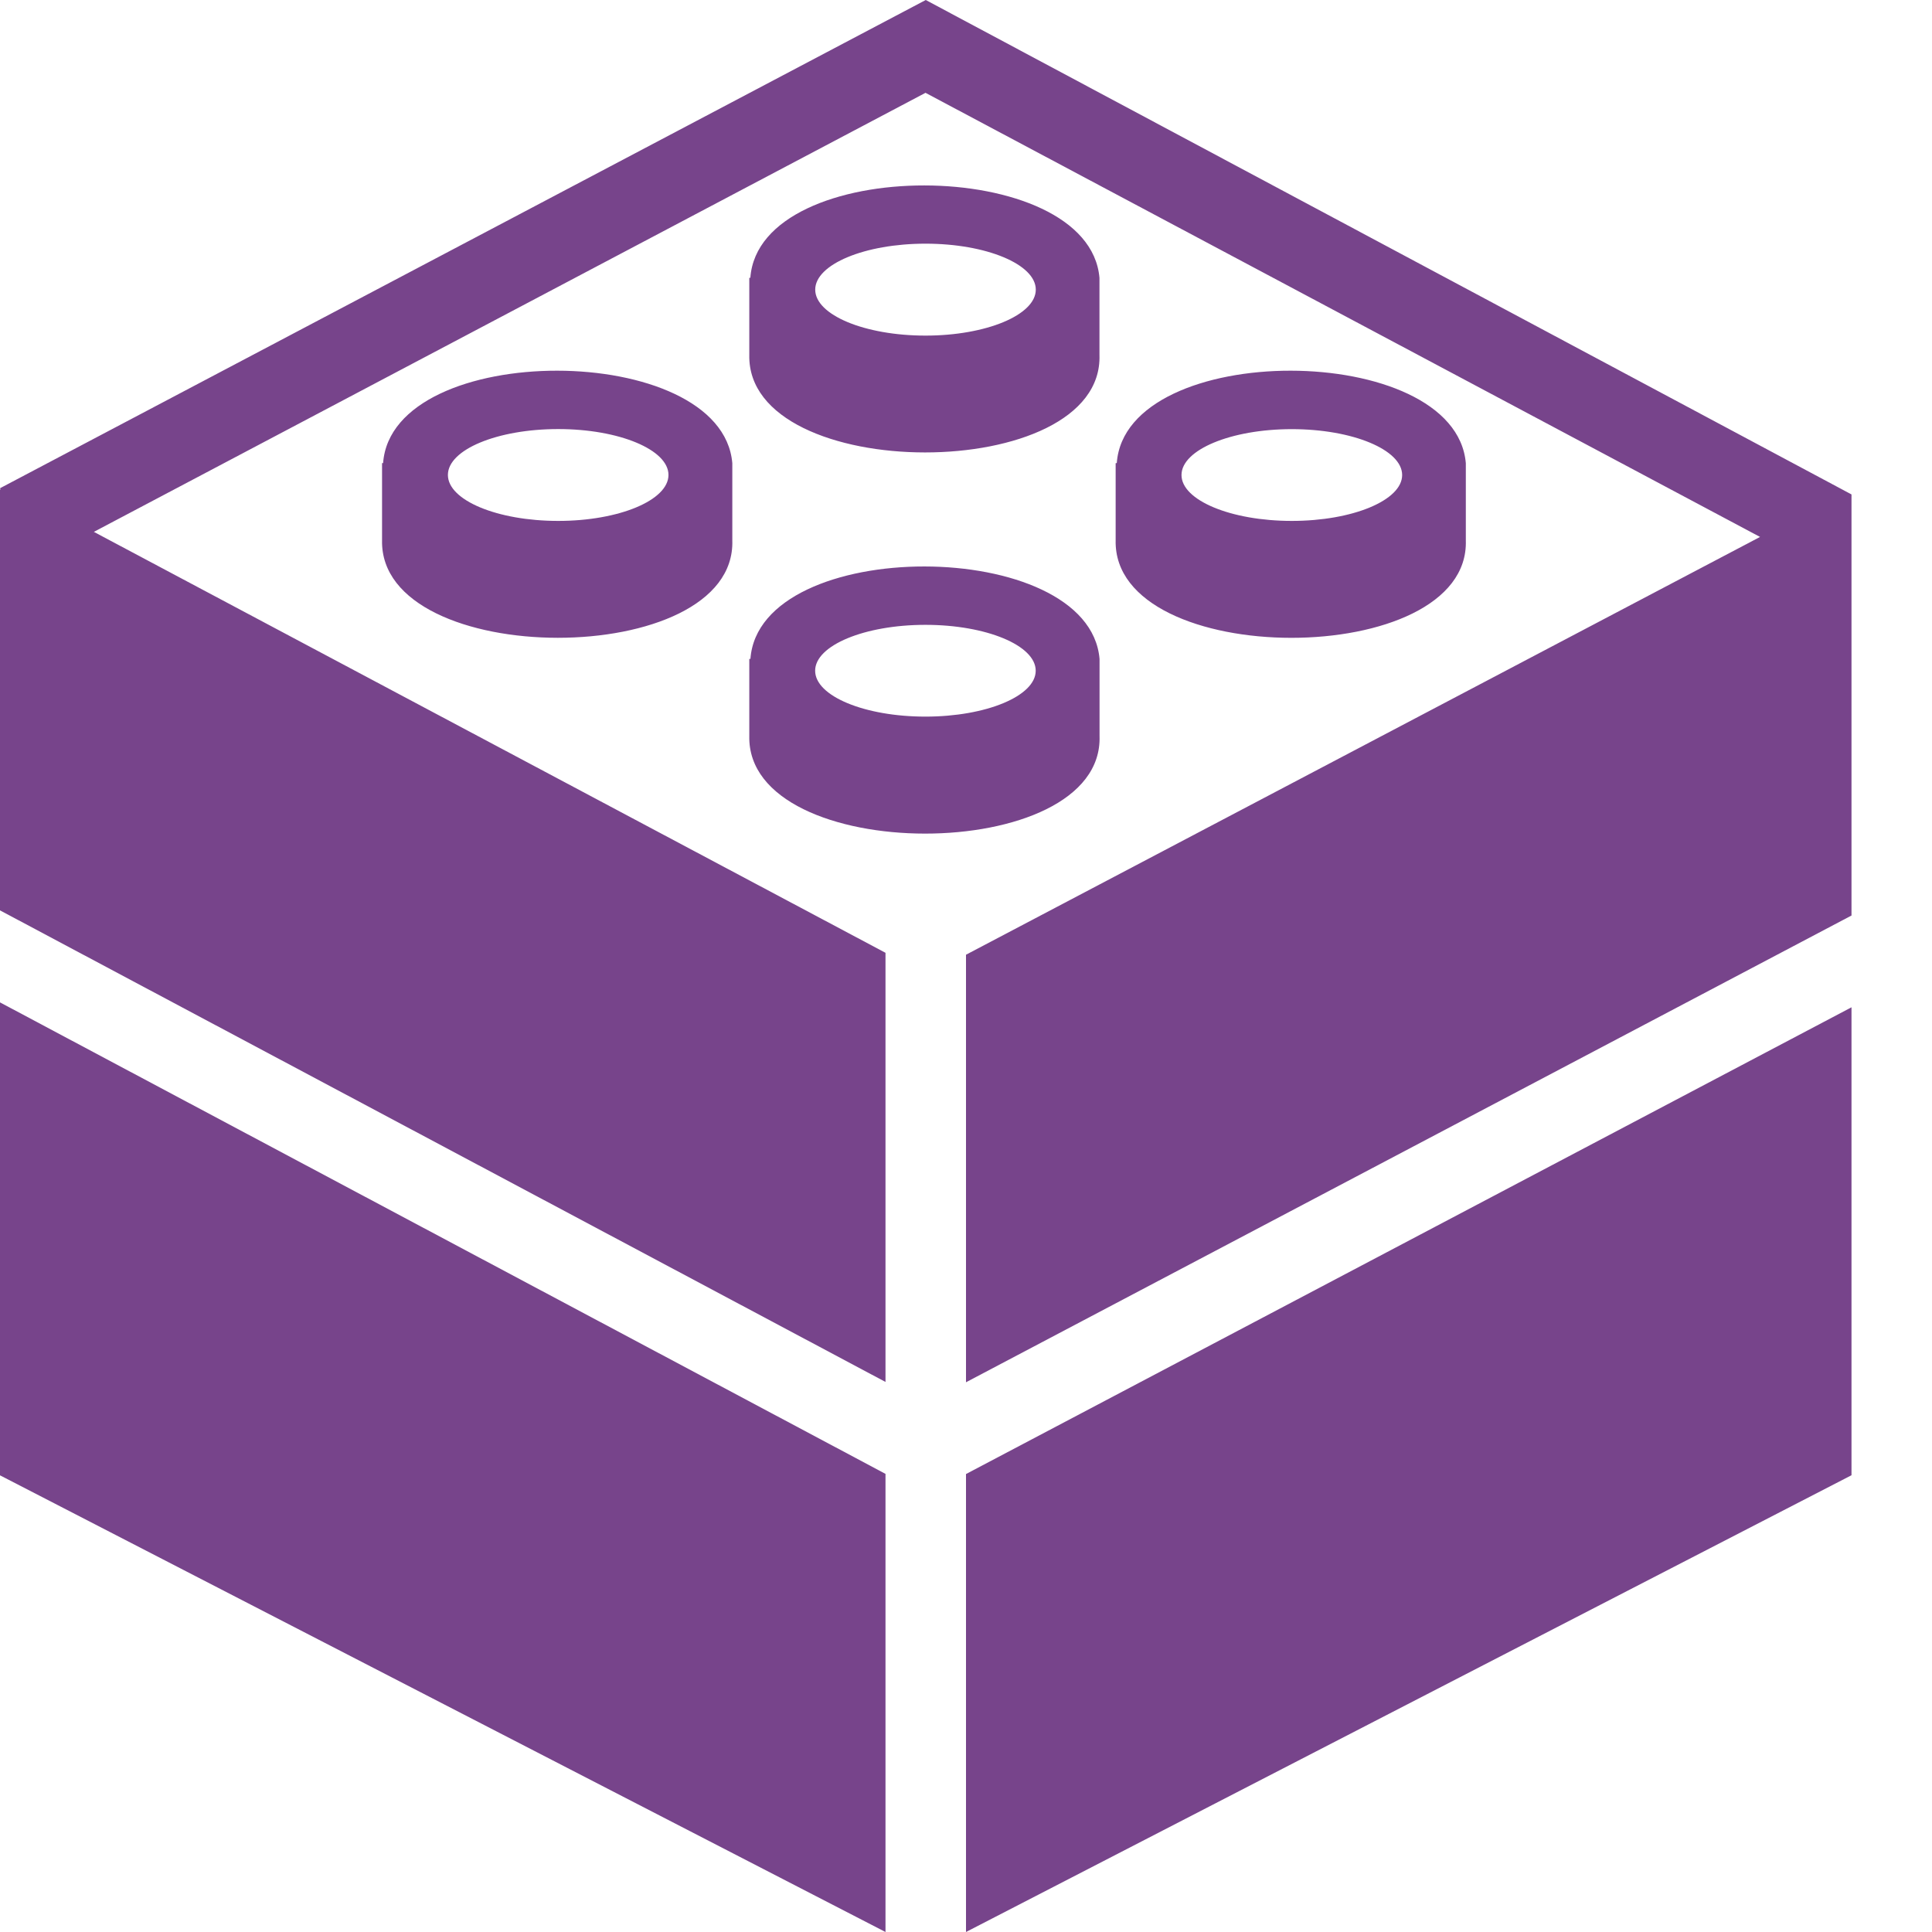
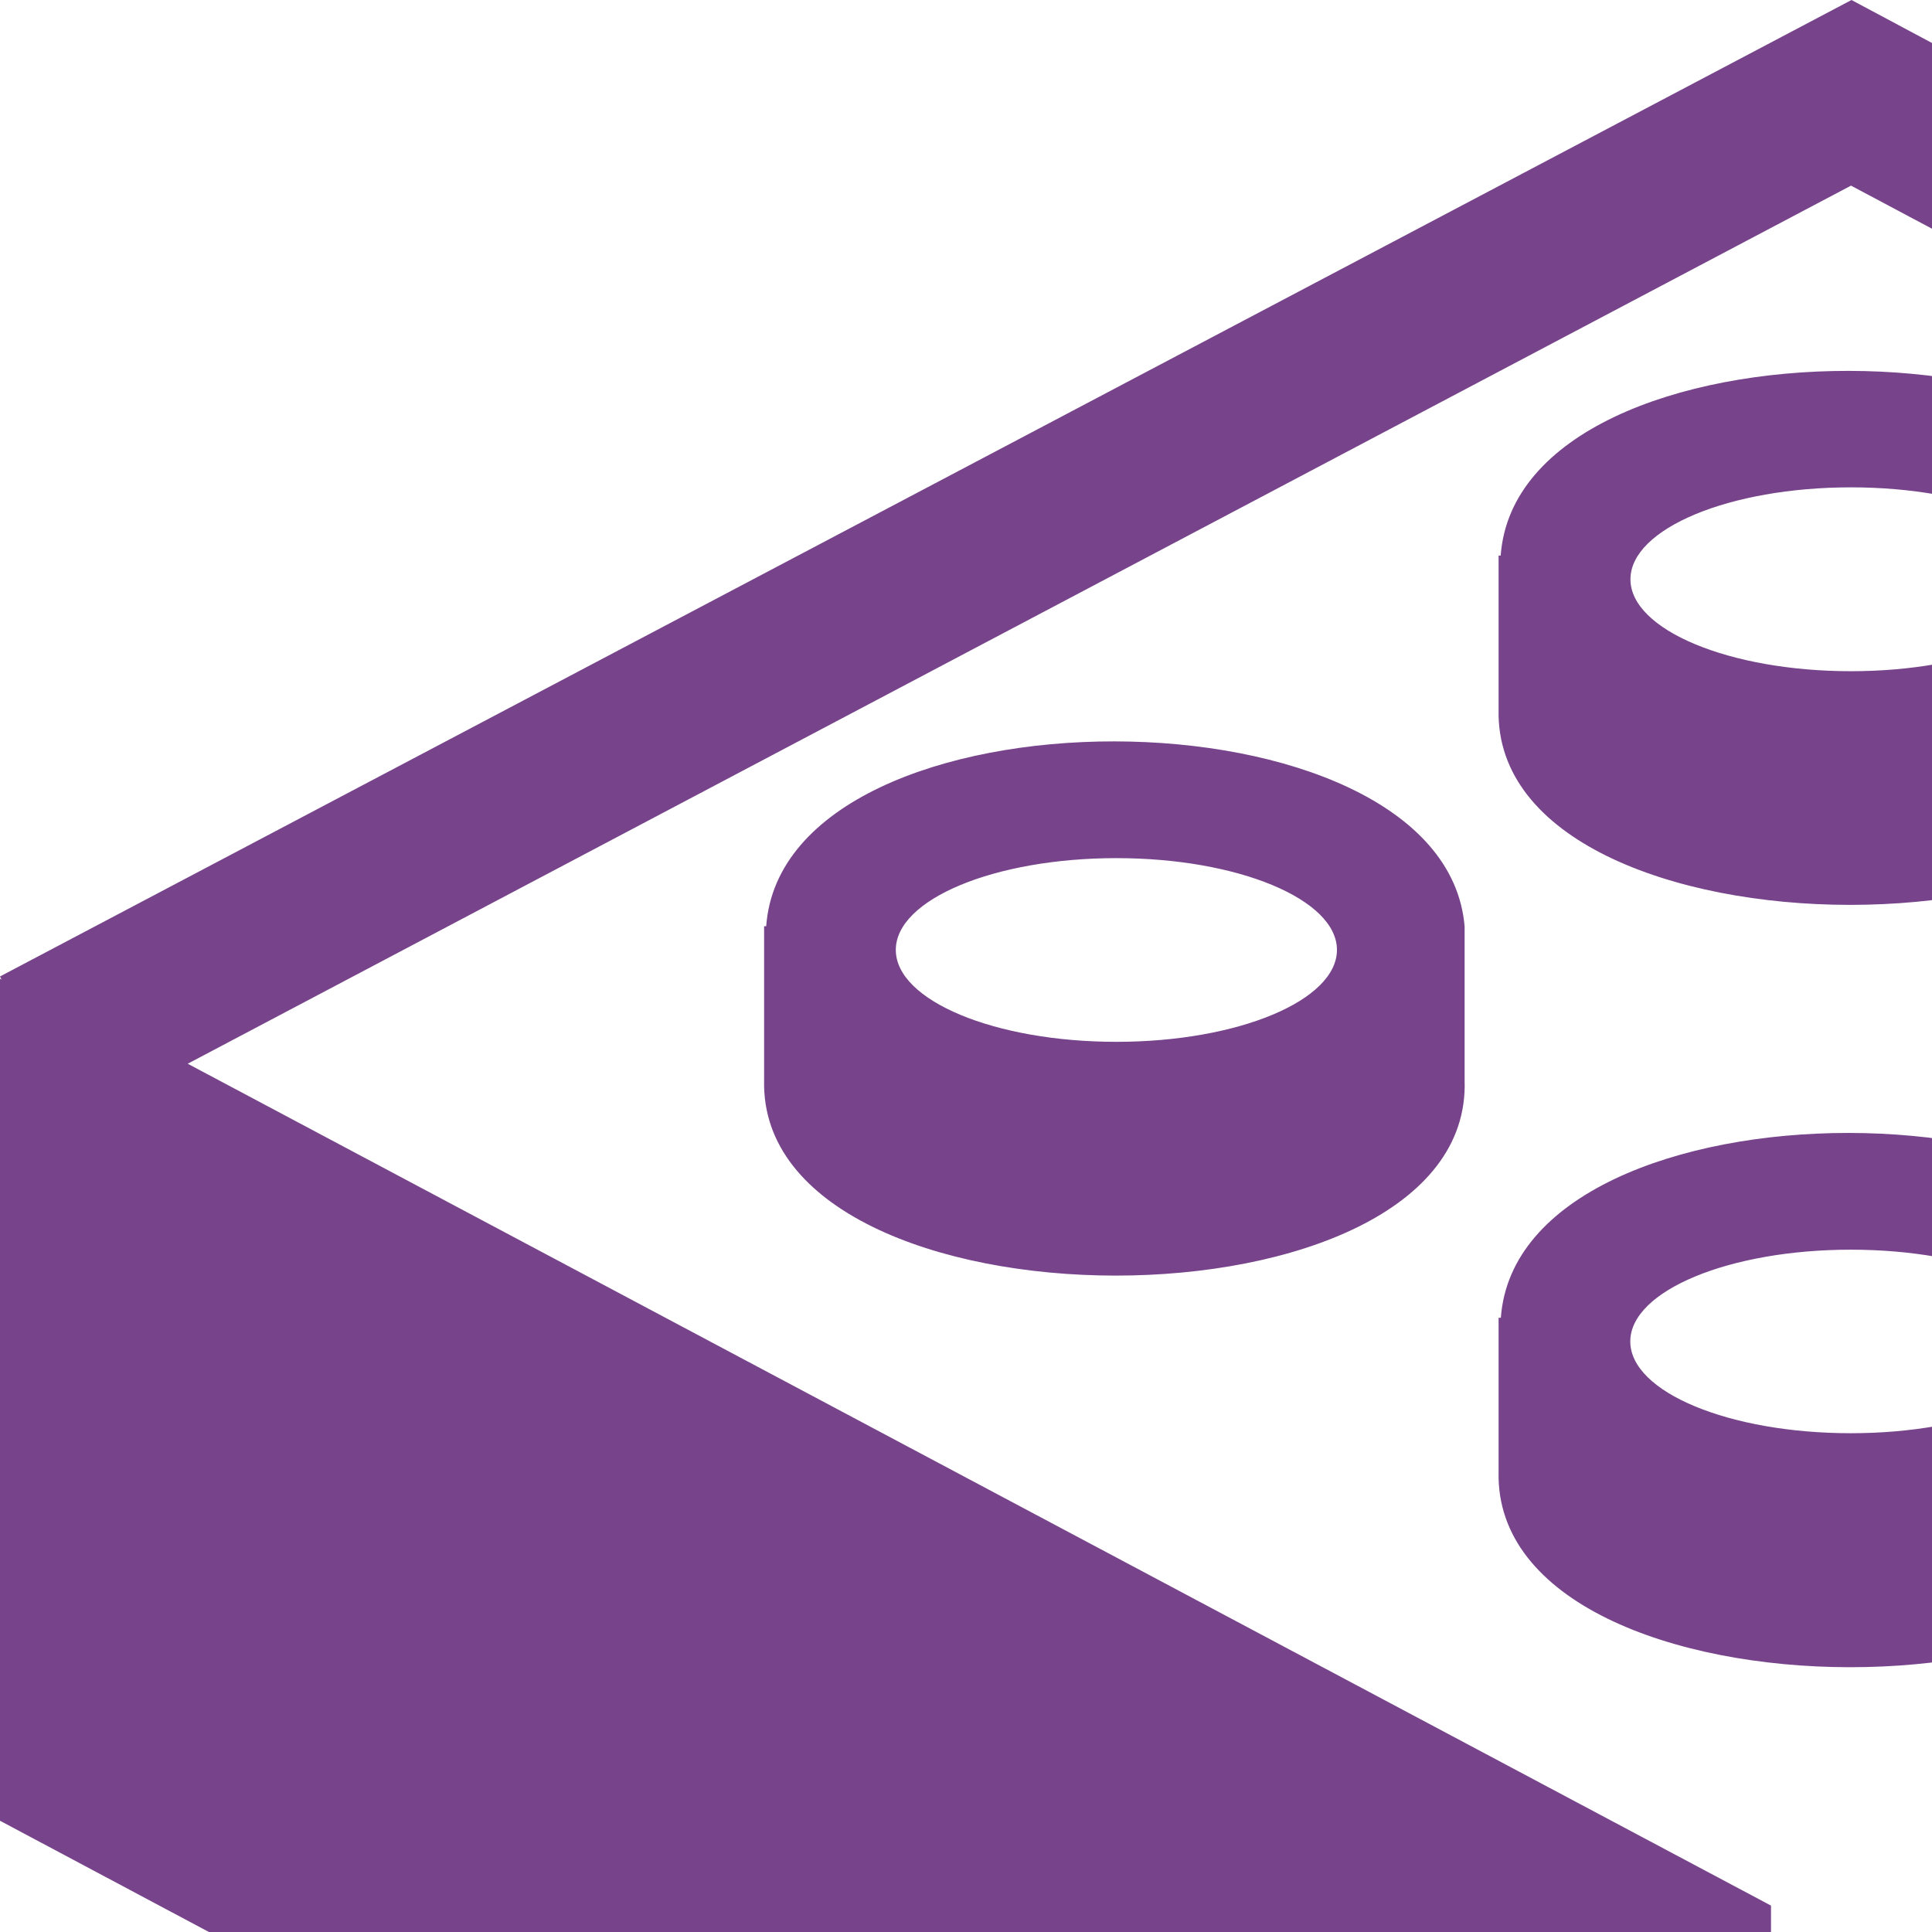
- <svg xmlns="http://www.w3.org/2000/svg" width="50" height="50" viewBox="0 0 24 24">
+ <svg xmlns="http://www.w3.org/2000/svg" width="50" height="50" viewBox="0 0 12 12">
  <path fill="#77448b" d="M4.759 5.753h-.013v.958c-.035 1.614 4.405 1.618 4.351 0v-.957c-.129-1.528-4.226-1.536-4.338-.001zm3.545.147c0 .314-.614.571-1.37.571-.755 0-1.37-.256-1.37-.571s.615-.57 1.37-.57c.756 0 1.37.256 1.37.57zm-8.304.179l.009.005-.009-.019 11.5-6.065 11.5 6.142v5.231l-11 5.798v-5.311l9.864-5.19-10.367-5.517-10.331 5.454 9.834 5.229v5.331l-11-5.858v-5.23zm23 6.434v5.813l-11 5.674v-5.689l11-5.798zm-13.692-3.37c-.035 1.615 4.406 1.618 4.351 0v-.957c-.129-1.528-4.225-1.536-4.337-.001h-.014v.958zm2.188-1.381c.755 0 1.37.255 1.37.57 0 .314-.615.57-1.37.57s-1.37-.255-1.37-.57c0-.315.615-.57 1.37-.57zm2.162-3.354v-.956c-.13-1.527-4.225-1.535-4.337-.001h-.013v.957c-.036 1.615 4.406 1.618 4.35 0zm-2.161-1.381c.754 0 1.37.256 1.37.571 0 .314-.616.571-1.37.571-.756 0-1.37-.257-1.37-.571 0-.314.614-.571 1.37-.571zm6.712 3.684v-.957c-.13-1.528-4.226-1.536-4.336-.001h-.014v.958c-.037 1.615 4.405 1.618 4.35 0zm-3.532-.81c0-.314.615-.57 1.37-.57.756 0 1.371.256 1.371.57s-.615.57-1.371.57c-.755 0-1.37-.256-1.37-.57zm-3.677 12.408v5.691l-11-5.673v-5.875l11 5.857z" />
</svg>
